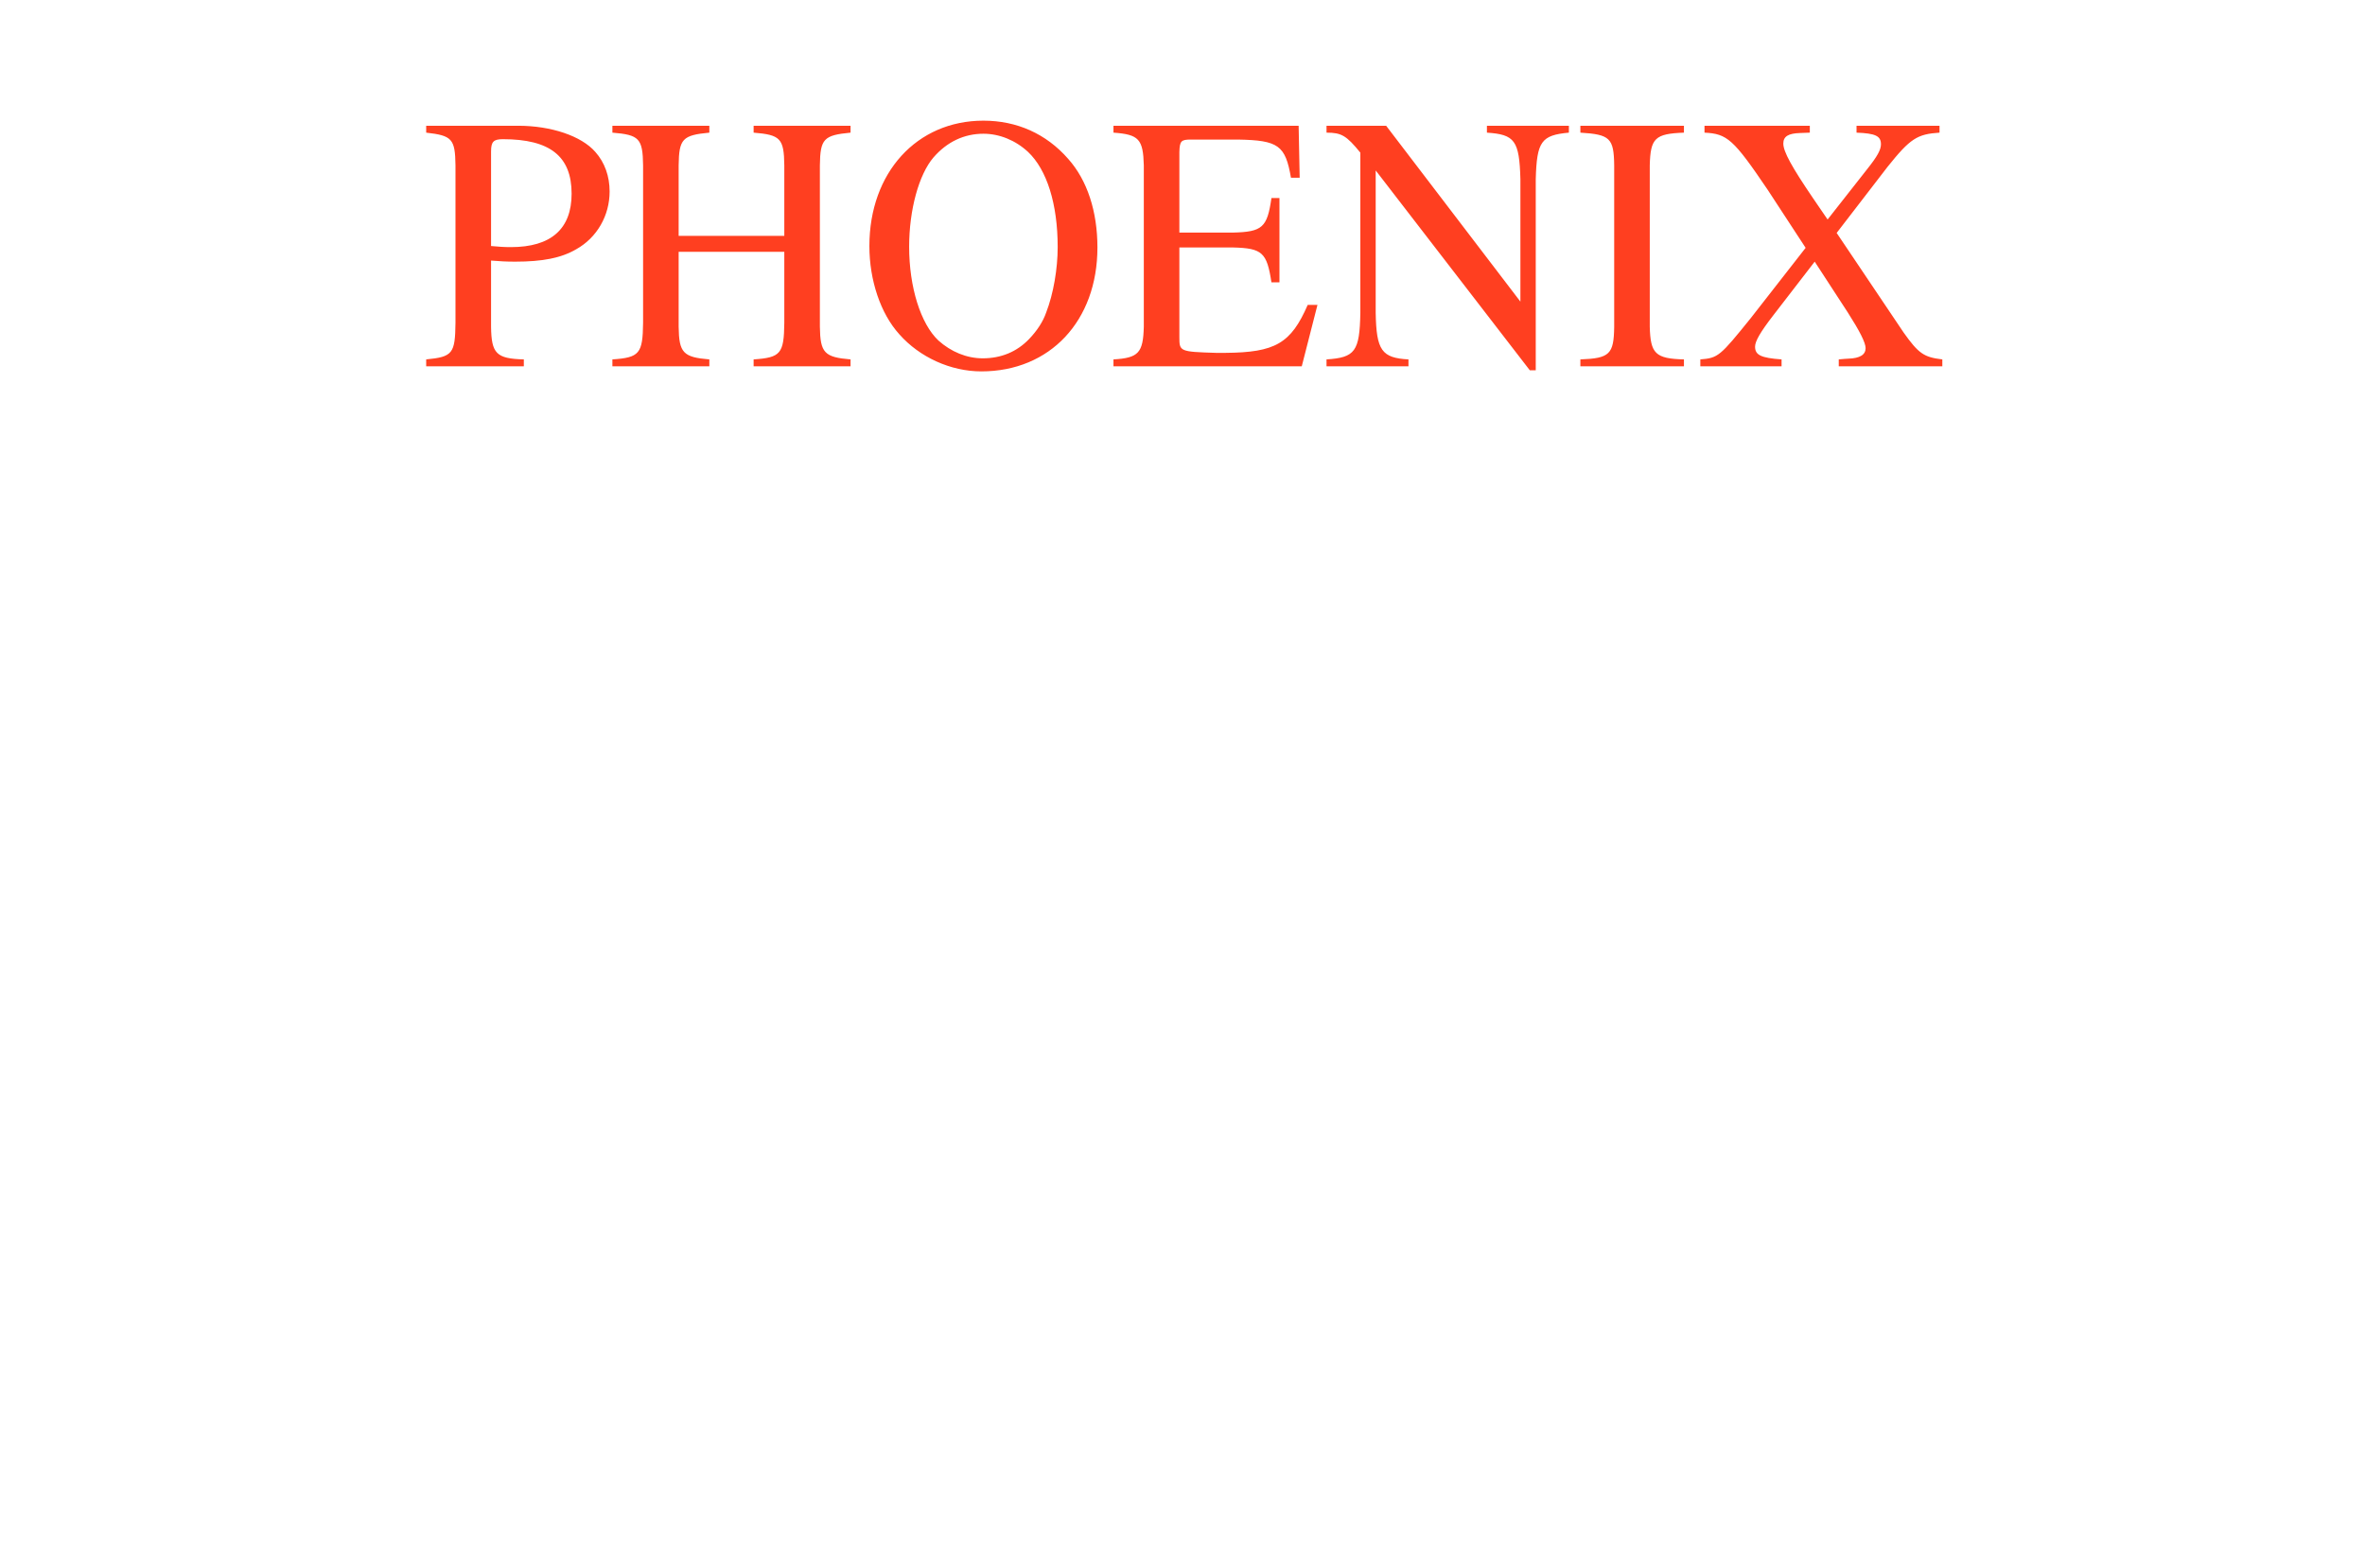
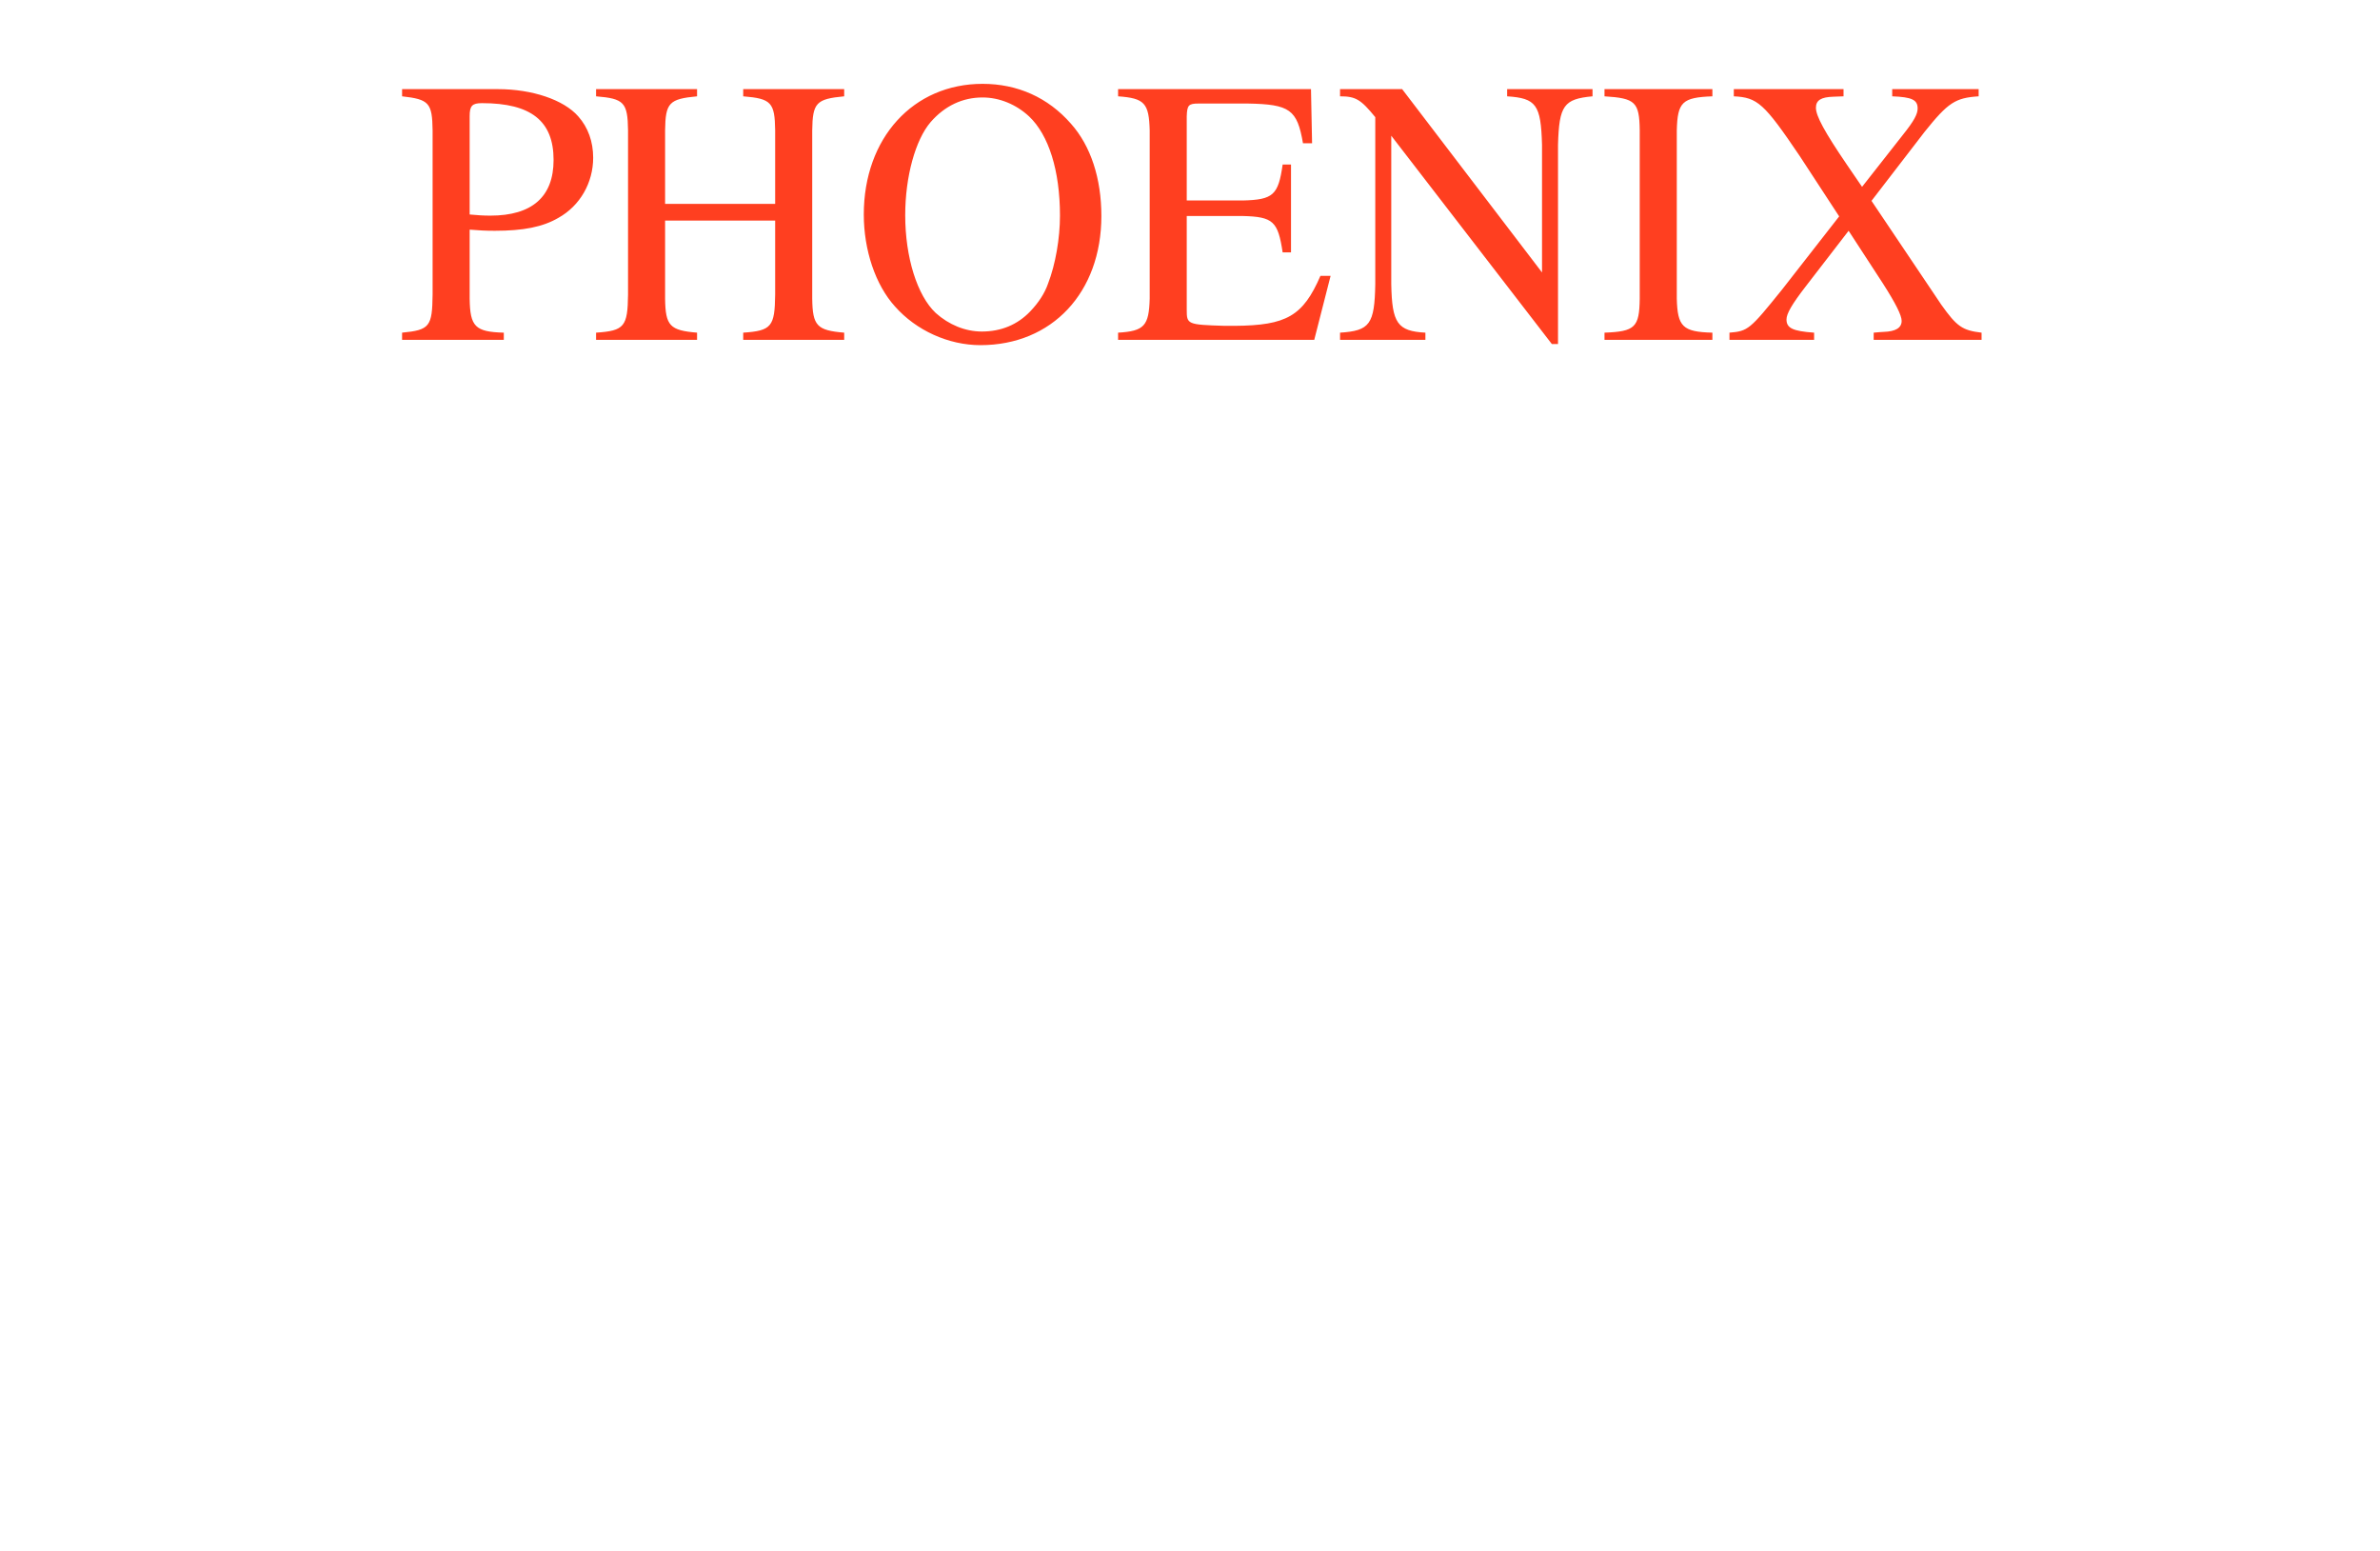
- <svg xmlns="http://www.w3.org/2000/svg" xmlns:xlink="http://www.w3.org/1999/xlink" id="svg2" version="1.1" xml:space="preserve" width="2939.107" height="1949.188" viewBox="0 0 2939.107 1949.188">
+ <svg xmlns="http://www.w3.org/2000/svg" xmlns:xlink="http://www.w3.org/1999/xlink" id="svg2" version="1.1" xml:space="preserve" width="2839.107" height="1849.188" viewBox="0 0 2839.107 1849.188">
  <defs id="defs6">
    <linearGradient id="linearGradient4157">
      <stop id="stop4159" offset="0" style="stop-color:#ff2020;stop-opacity:1" />
      <stop id="stop4163" offset="1" style="stop-color:#ff9920;stop-opacity:1" />
    </linearGradient>
    <linearGradient id="linearGradient4316">
      <stop style="stop-color:#ff9a20;stop-opacity:1" offset="0" id="stop4318" />
      <stop id="stop4324" offset="0.51" style="stop-color:#ff2020;stop-opacity:1" />
      <stop style="stop-color:#ff9920;stop-opacity:1" offset="1" id="stop4320" />
    </linearGradient>
    <clipPath clipPathUnits="userSpaceOnUse" id="clipPath16">
      <path d="m 0,2400 2400,0 L 2400,0 0,0 0,2400 Z" id="path18" />
    </clipPath>
    <clipPath clipPathUnits="userSpaceOnUse" id="clipPath34">
      <path d="m 0,2400 2400,0 L 2400,0 0,0 0,2400 Z" id="path36" />
    </clipPath>
    <clipPath clipPathUnits="userSpaceOnUse" id="clipPath56">
      <path d="m 0,2400 2400,0 L 2400,0 0,0 0,2400 Z" id="path58" />
    </clipPath>
    <clipPath clipPathUnits="userSpaceOnUse" id="clipPath74">
      <path d="m 0,2400 2400,0 L 2400,0 0,0 0,2400 Z" id="path76" />
    </clipPath>
    <linearGradient xlink:href="#linearGradient4316" id="linearGradient4322" x1="2233.683" y1="-2101.133" x2="453.974" y2="-2097.612" gradientUnits="userSpaceOnUse" />
    <clipPath clipPathUnits="userSpaceOnUse" id="clipPath4209">
      <g style="fill:#ff0000;fill-opacity:1" clip-path="url(#clipPath16)" id="g4211" transform="matrix(2.063515,0,0,-2.151038,-169.6972,2054.934)">
        <g style="fill:#ff0000;fill-opacity:1" transform="translate(669.7393,1603.146)" id="g4213">
          <path id="path4215" style="fill:#ff0000;fill-opacity:1;fill-rule:nonzero;stroke:none" d="M 0,0 -19.792,9.871 3.162,14.913 24.615,4.216 0,0 Z M 493.46,260.286 C 433.151,169.83 293.361,115.006 183.714,97.188 157.418,27.065 116.201,-33.374 48.226,-54.819 l -5.551,40.711 22.673,7.817 18.465,-3.62 -11.752,30.224 -35.261,0 -7.558,15.952 -79.756,0 -20.045,-89.081 c -64.423,23.033 -103.965,81.971 -129.483,150.007 -109.646,17.815 -249.437,72.639 -309.746,163.099 -8.857,-26.08 -11.448,-51.575 -9.167,-76.248 41.26,-45.857 98.436,-82.05 151.715,-88.222 -41.881,-3.104 -88.583,2.159 -132.428,19.461 9.607,-20.508 22.254,-40.127 37.06,-58.685 41.245,-13.781 87.673,-19.858 151.563,-8.749 -35.551,-20.146 -75.05,-30.057 -113.213,-32.836 16.769,-15.938 34.828,-30.78 53.452,-44.357 27.841,-1.834 56.989,3.364 84.859,23.055 -9.817,-17.872 -24.788,-36.914 -46.407,-48.911 12.647,-7.832 25.3,-15.094 37.745,-21.67 5.89,-3.11 11.708,-6.243 17.526,-9.376 28.151,5.572 42.61,19.8 52.448,33.861 2.909,-17.432 -6.496,-37.015 -23.416,-49.77 102.27,-57.105 189.778,-117.024 239.887,-170.707 50.11,53.683 137.618,113.598 239.888,170.707 -16.92,12.755 -26.326,32.338 -23.417,49.766 9.839,-14.057 24.297,-28.288 52.449,-33.861 5.818,3.137 11.636,6.27 17.525,9.38 12.446,6.573 25.099,13.834 37.745,21.67 -21.618,11.997 -36.589,31.035 -46.406,48.911 27.87,-19.695 57.018,-24.892 84.859,-23.055 18.623,13.577 36.683,28.415 53.452,44.357 -38.163,2.779 -77.662,12.69 -113.213,32.836 63.889,-11.109 110.318,-5.035 151.563,8.749 14.805,18.558 27.451,38.177 37.059,58.681 -43.844,-17.302 -90.546,-22.565 -132.427,-19.461 53.278,6.176 110.455,42.365 151.715,88.226 2.279,24.669 -0.311,50.165 -9.168,76.244" />
        </g>
      </g>
    </clipPath>
    <radialGradient xlink:href="#linearGradient4157" id="radialGradient4155" cx="1190.389" cy="-902.567" fx="1190.389" fy="-902.567" r="1055.643" gradientTransform="matrix(1.014434,-0.0055758,0.00435,0.7914207,-13.25621,-399.7008)" gradientUnits="userSpaceOnUse" />
  </defs>
-   <g id="g10" transform="matrix(1.25,0,0,-1.25,-24.78862,2807.379)" style="display:inline">
+   <g id="g10" transform="matrix(1.25,0,0,-1.25,-74.78862,2757.379)" style="display:inline">
    <path transform="scale(1,-1)" style="opacity:1;fill:url(#radialGradient4155);fill-opacity:1;stroke:none" d="m 19.831,-2247.57 2364.407,0 0,1571.186 -2364.407,0 z" id="rect4206" clip-path="url(#clipPath4209)" />
  </g>
-   <g id="layer1" style="display:inline">
+   <g id="layer1" style="display:inline" transform="translate(-50,-50.00005)">
    <text transform="matrix(1.224306,0,0,1.276234,-24.78862,2807.379)" style="font-variant:normal;font-weight:normal;font-stretch:normal;font-size:353.946px;font-family:Times;-inkscape-font-specification:Times-Roman;writing-mode:lr-tb;display:inline;fill:#ff3f20;fill-opacity:1;fill-rule:nonzero;stroke:none" id="text24" x="447.204" y="-1842.937">
      <tspan x="447.204" id="tspan28" y="-1842.937" style="fill:#ff3f20;fill-opacity:1">PHOENIX</tspan>
    </text>
  </g>
</svg>
